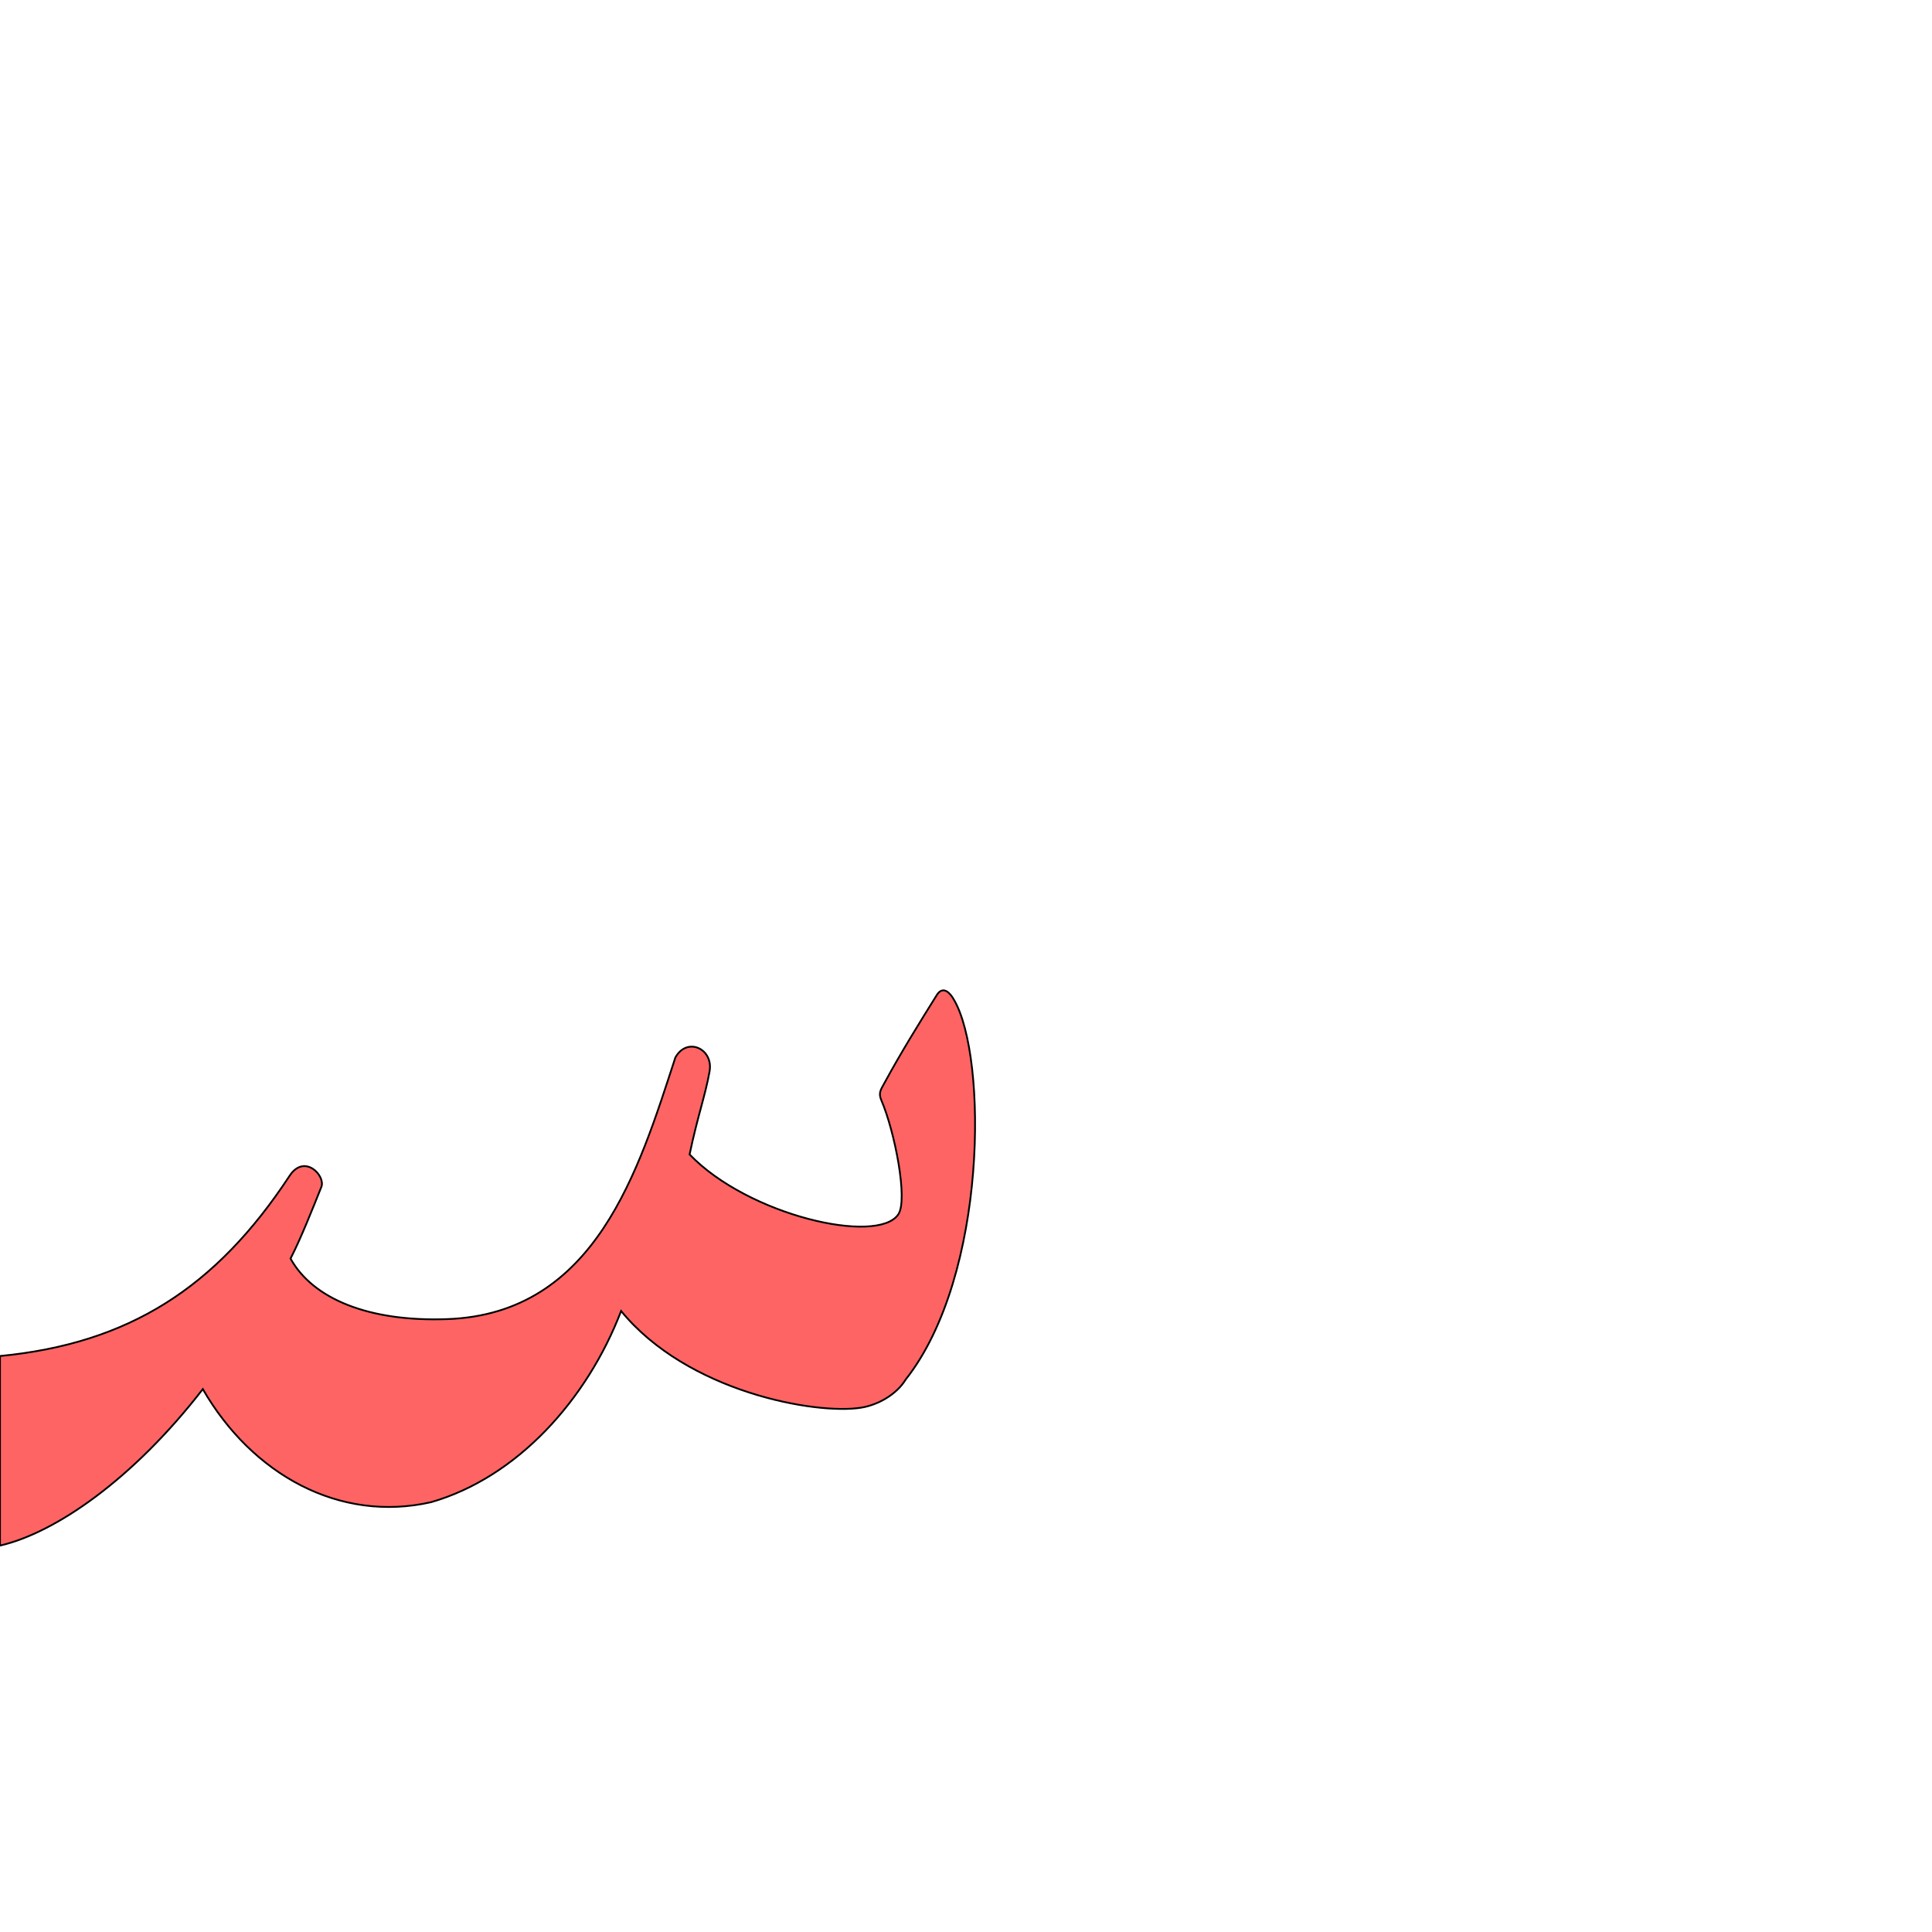
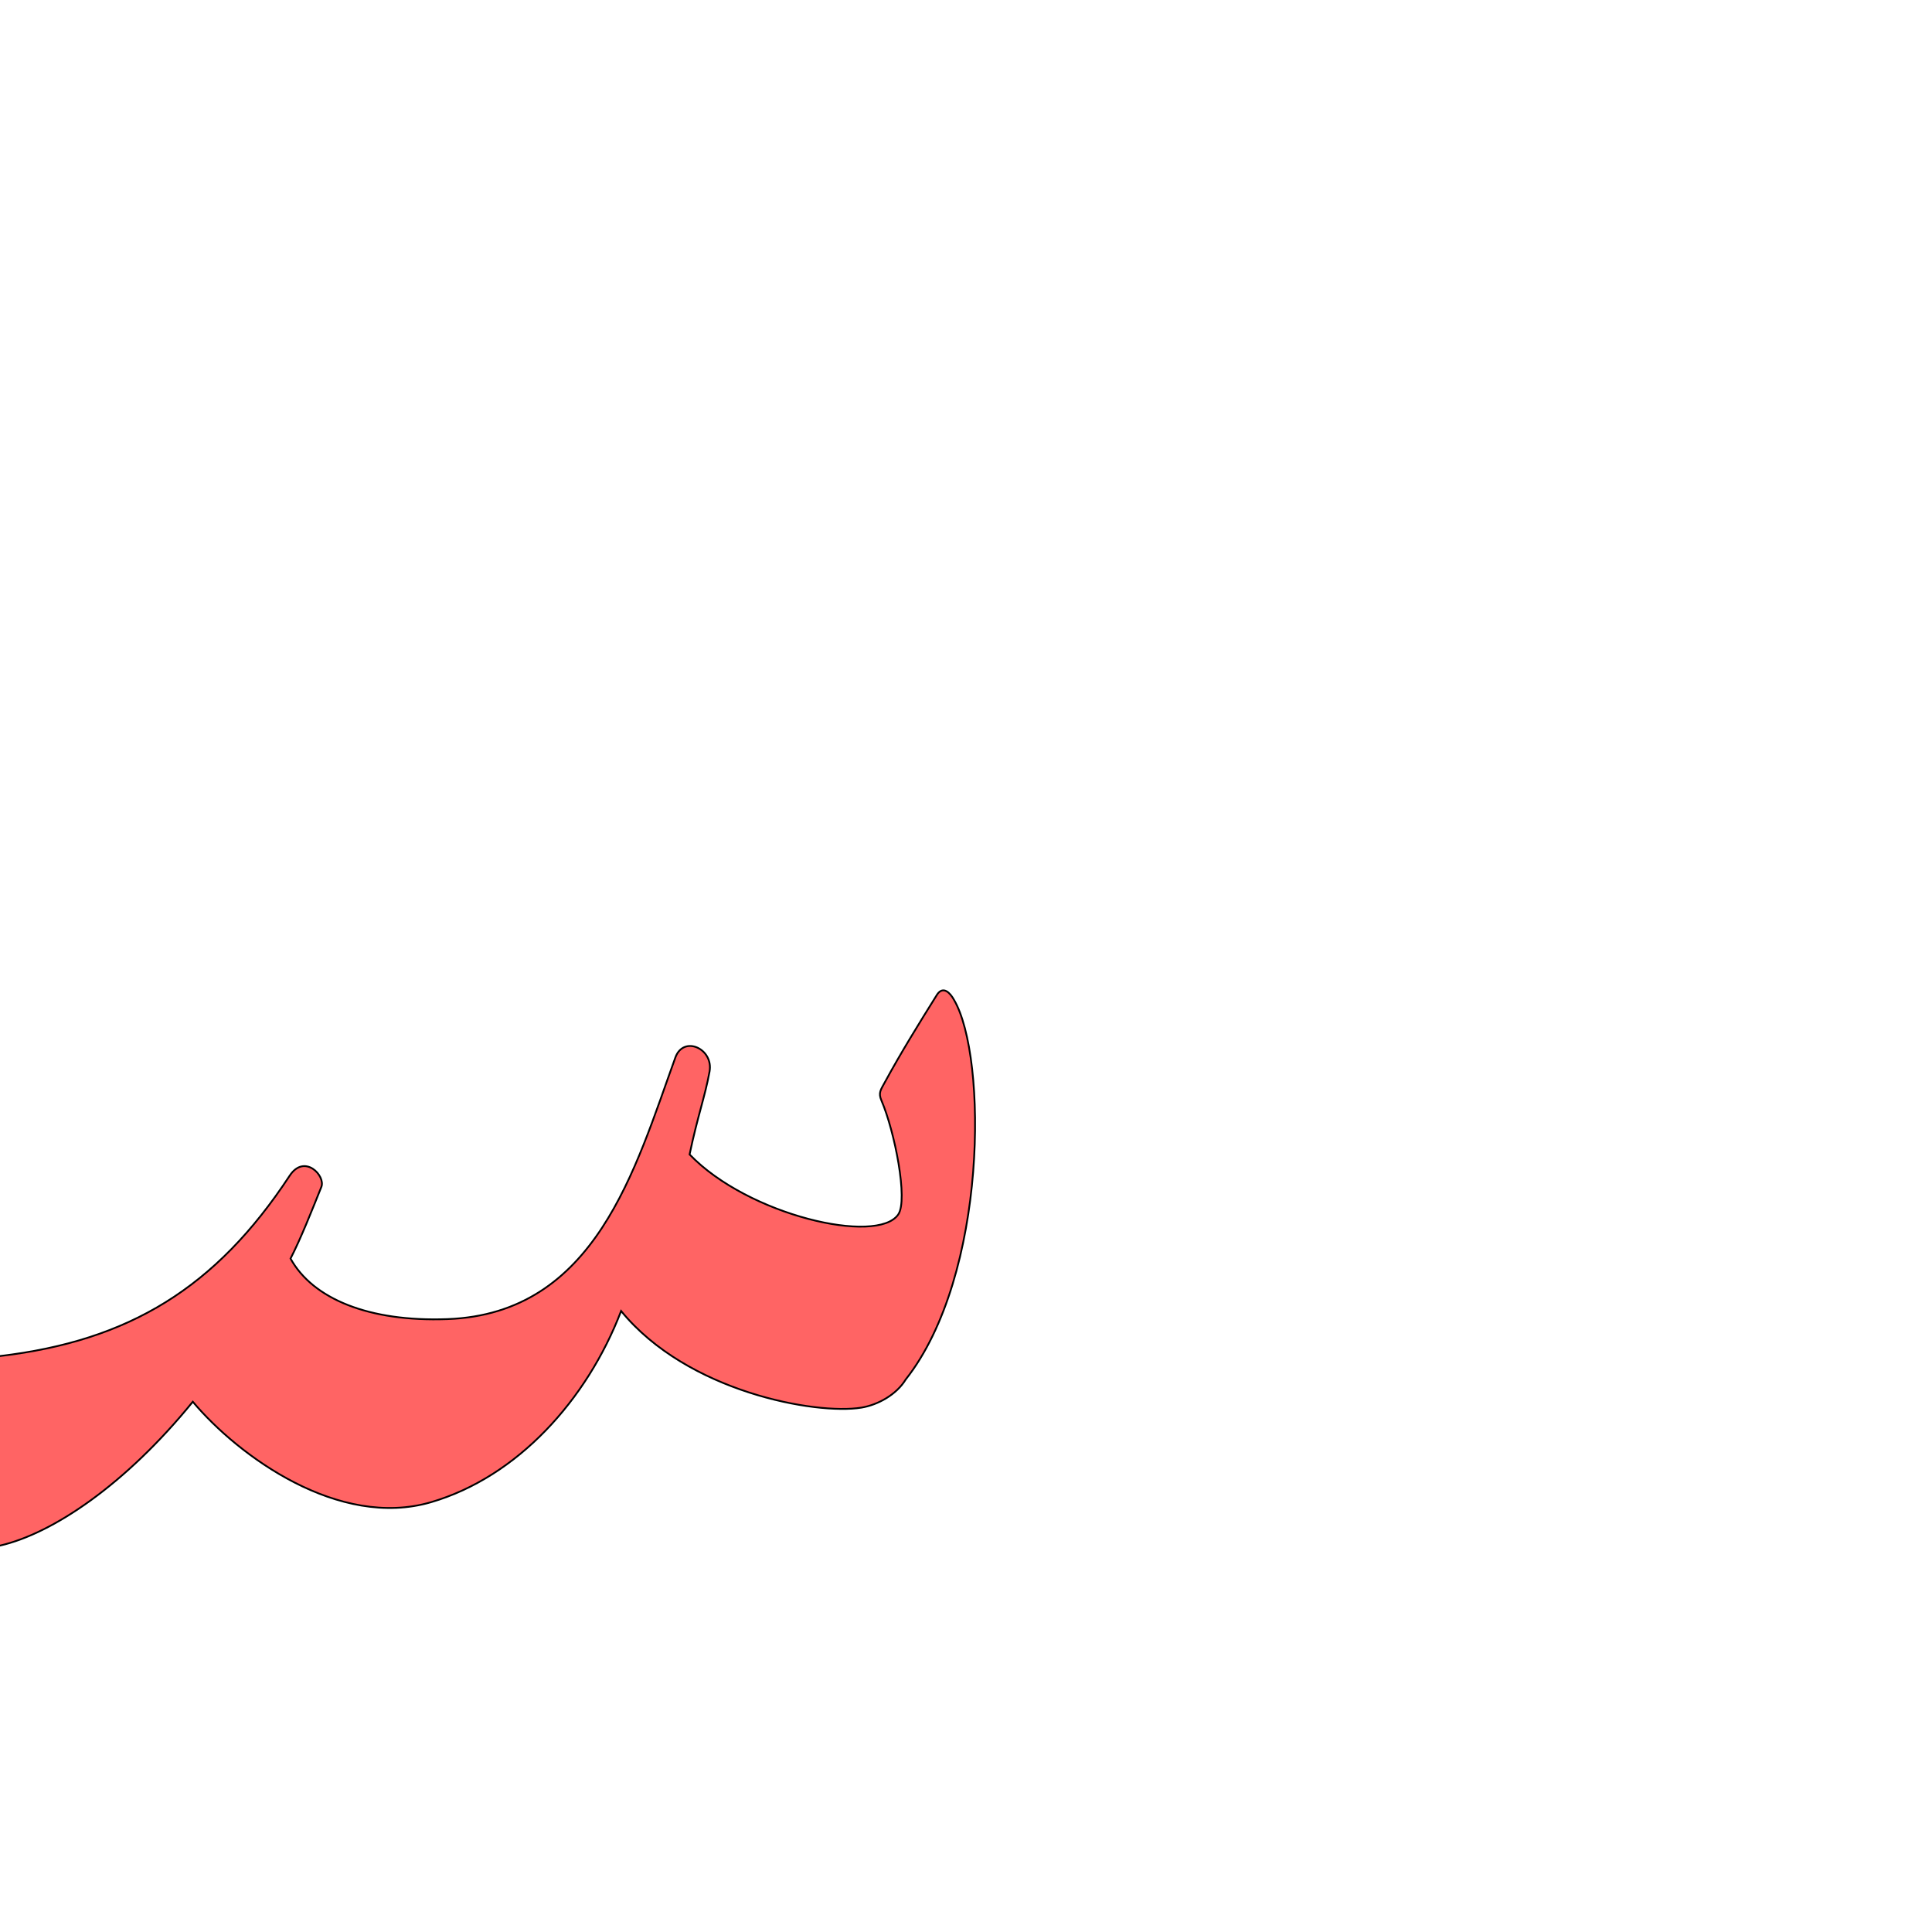
<svg xmlns="http://www.w3.org/2000/svg" version="1.0" width="1000" height="1000" id="svg5496">
  <defs id="defs5498">
    </defs>
+   <path style="fill:#ff0000;fill-opacity:0.608;fill-rule:evenodd;stroke:#000000;stroke-width:0.922px;stroke-linecap:butt;stroke-linejoin:miter;stroke-opacity:1" d="m 485.133,514.629 c -9.633,15.393 -19.041,30.659 -26.936,45.183 -2.352,4.324 -3.7,5.774 -1.949,9.853 6.849,15.947 13.837,51.399 8.692,58.932 -10.803,15.821 -77.587,0.58 -108.011,-31.058 4.153,-19.833 7.966,-29.853 10.335,-42.897 2.155,-11.864 -13.468,-18.942 -17.698,-7.268 -20.761,57.296 -41.113,132.611 -118.032,135.399 -40.567,1.47 -69.588,-10.456 -81.151,-31.335 5.289,-10.306 11.138,-25.055 15.949,-37.07 2.307,-5.763 -8.732,-17.485 -16.425,-5.787 C 111.702,666.668 66.798,693.981 0,701.879 -36.189,706.158 -20.721,804.749 0,800 c 27.351,-6.268 65.002,-31.655 99.795,-74.465 23.778,28.267 75.634,65.97 123.348,51.986 44.659,-13.089 80.703,-52.893 98.344,-98.945 34.303,41.989 100.876,53.807 124.31,50.016 8.63,-1.396 18.271,-6.789 23.002,-14.574 42.437,-53.783 42.296,-167.049 24.99,-196.504 -2.03,-3.706 -5.547,-7.269 -8.656,-2.885 z" id="path2818" />
  <g id="layer1" transform="matrix(1.3,0,0,1.3,-368.8792,0.54063)" />
-   <path style="fill:#ff0000;fill-opacity:0.608;fill-rule:evenodd;stroke:#000000;stroke-width:0.922px;stroke-linecap:butt;stroke-linejoin:miter;stroke-opacity:1" d="m 485.133,514.629 c -9.633,15.393 -19.041,30.659 -26.936,45.183 -2.352,4.324 -3.7,5.774 -1.949,9.853 6.849,15.947 13.837,51.399 8.692,58.932 -10.803,15.821 -77.587,0.58 -108.011,-31.058 4.153,-19.833 7.966,-29.853 10.335,-42.897 2.155,-11.864 -11.683,-18.166 -17.698,-7.268 -18.976,58.072 -41.113,132.611 -118.032,135.399 -40.567,1.47 -69.588,-10.456 -81.151,-31.335 5.289,-10.306 11.138,-25.055 15.949,-37.07 2.307,-5.763 -8.732,-17.485 -16.425,-5.787 C 111.702,666.668 66.689,695.407 0,701.879 L 0,800 c 28.702,-6.638 68.783,-34.234 104.977,-80.999 25.575,44.375 70.934,69.262 118.166,58.52 44.508,-12.823 80.703,-52.893 98.344,-98.945 34.303,41.989 100.876,53.807 124.31,50.016 8.63,-1.396 18.271,-6.789 23.002,-14.574 42.437,-53.783 42.296,-167.049 24.99,-196.504 -2.03,-3.706 -5.547,-7.269 -8.656,-2.885 z" id="path5141-8" />
</svg>
